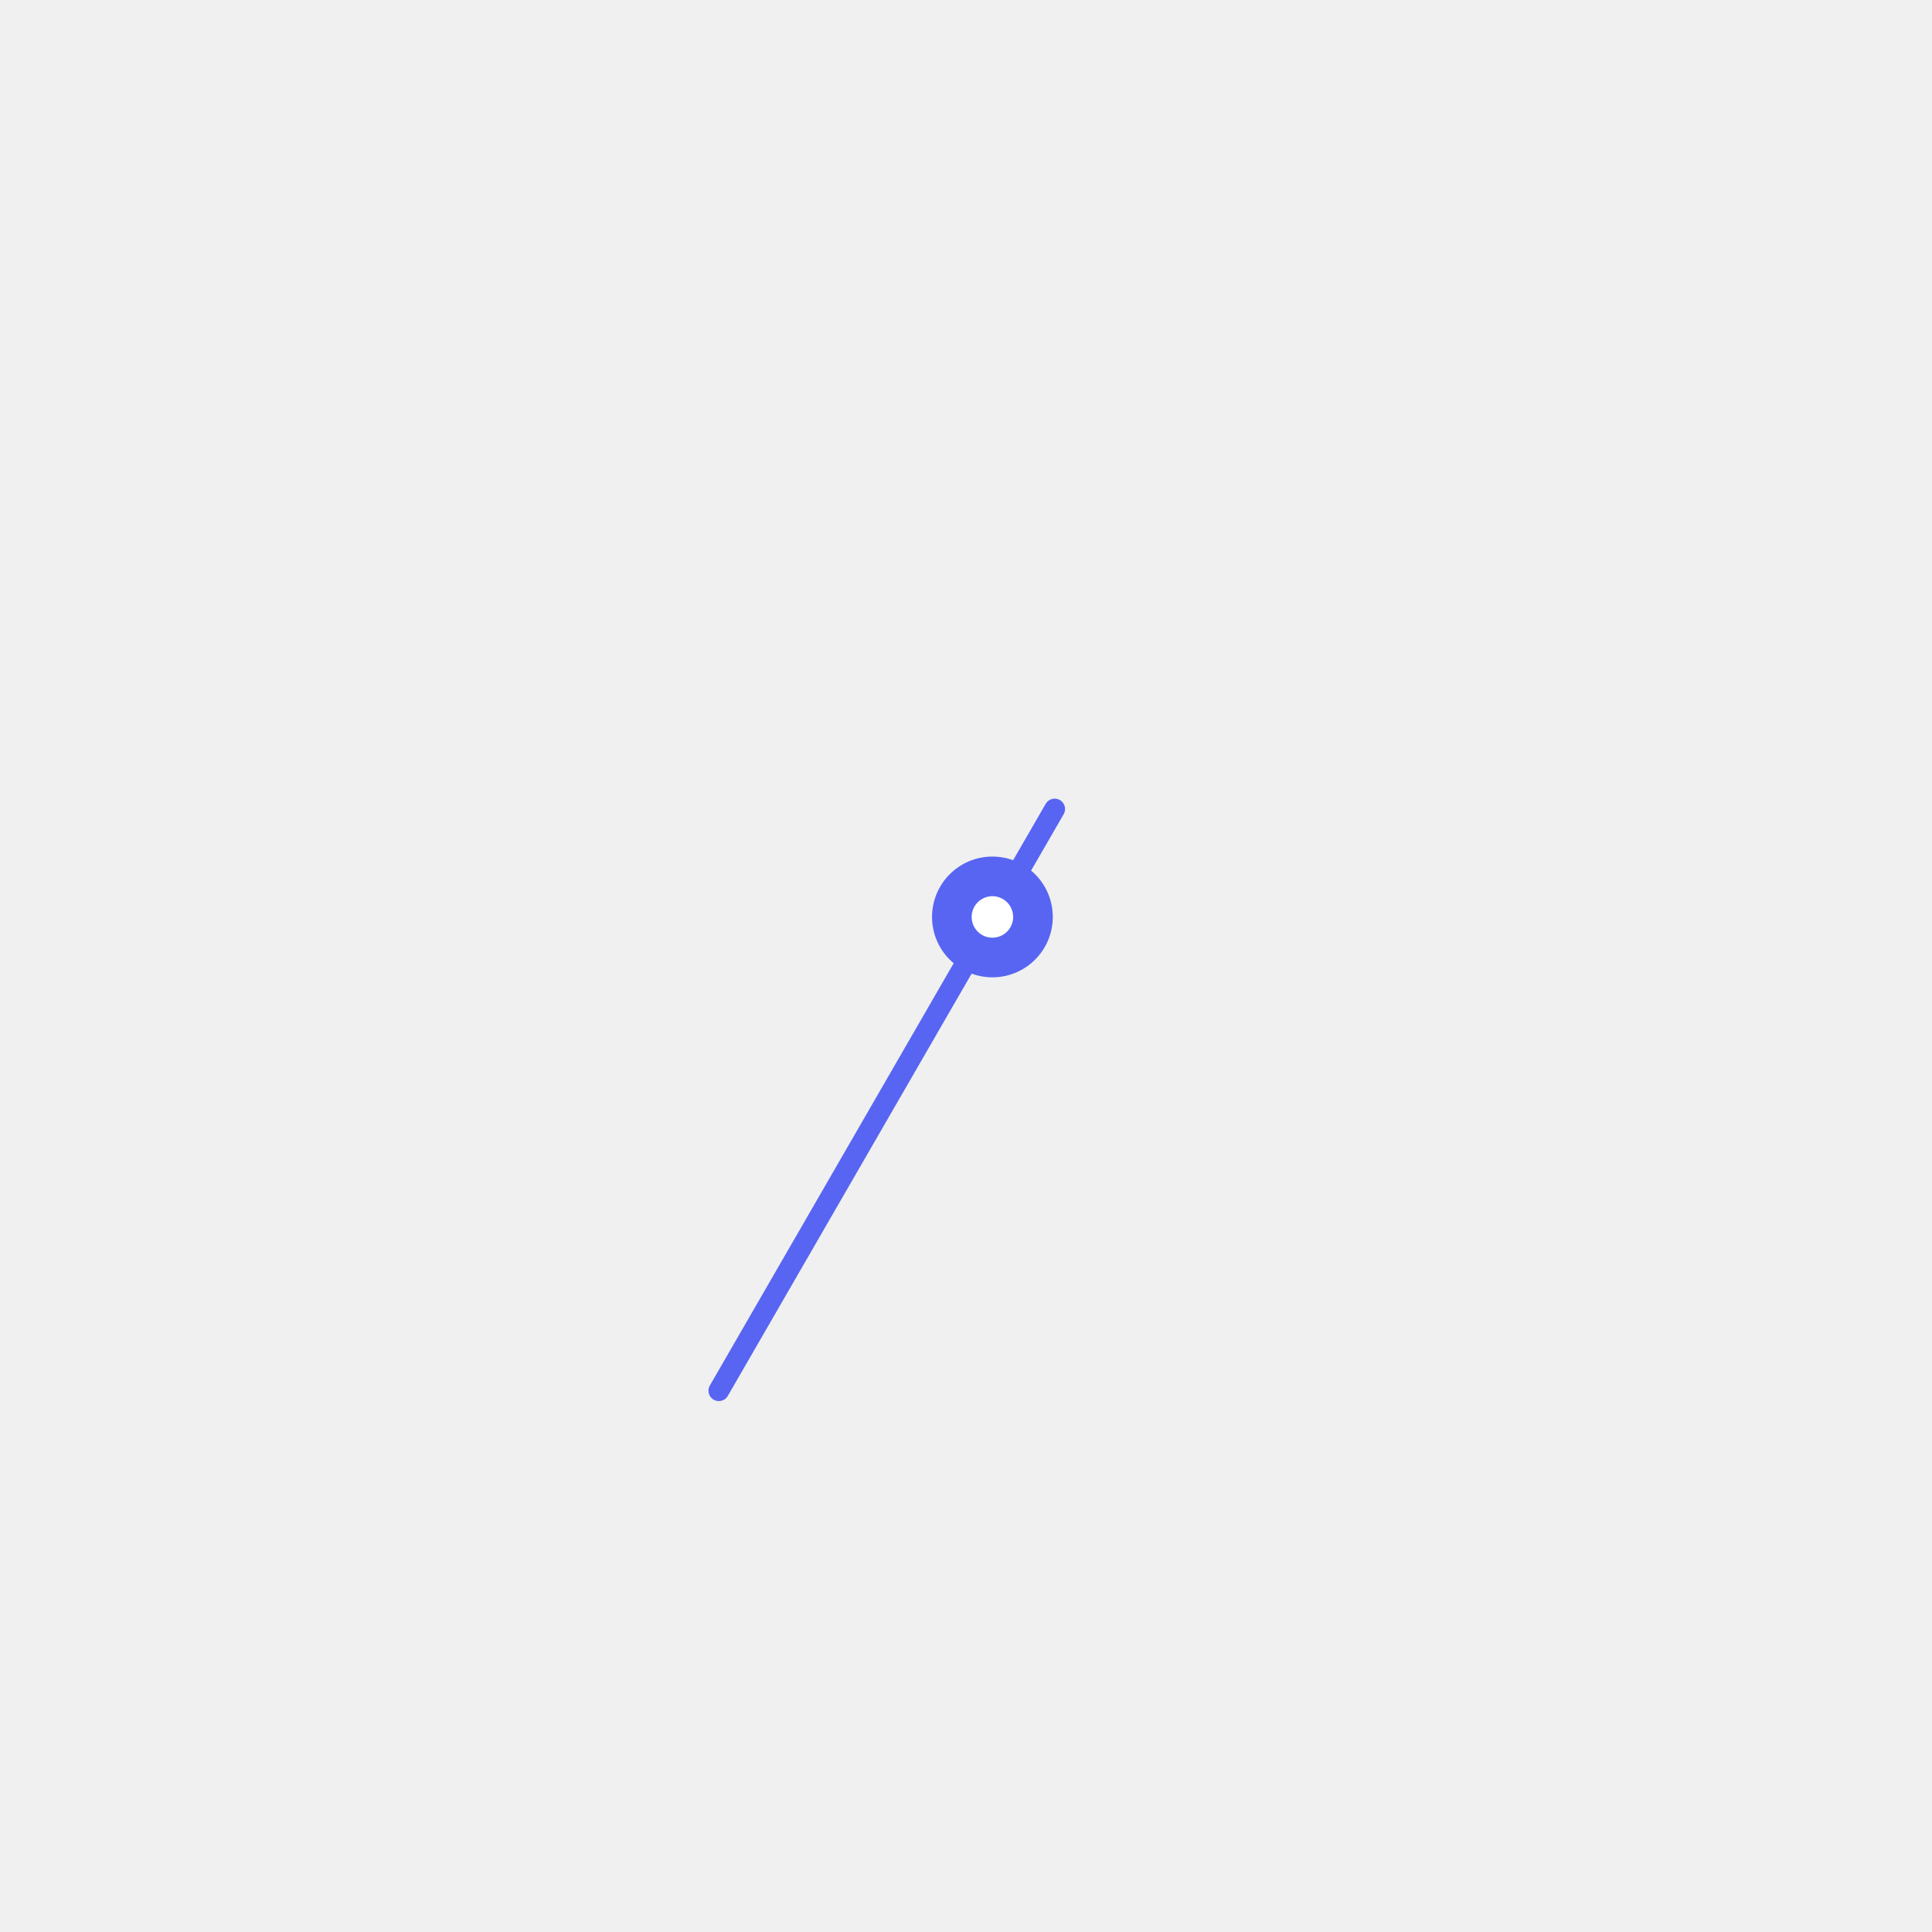
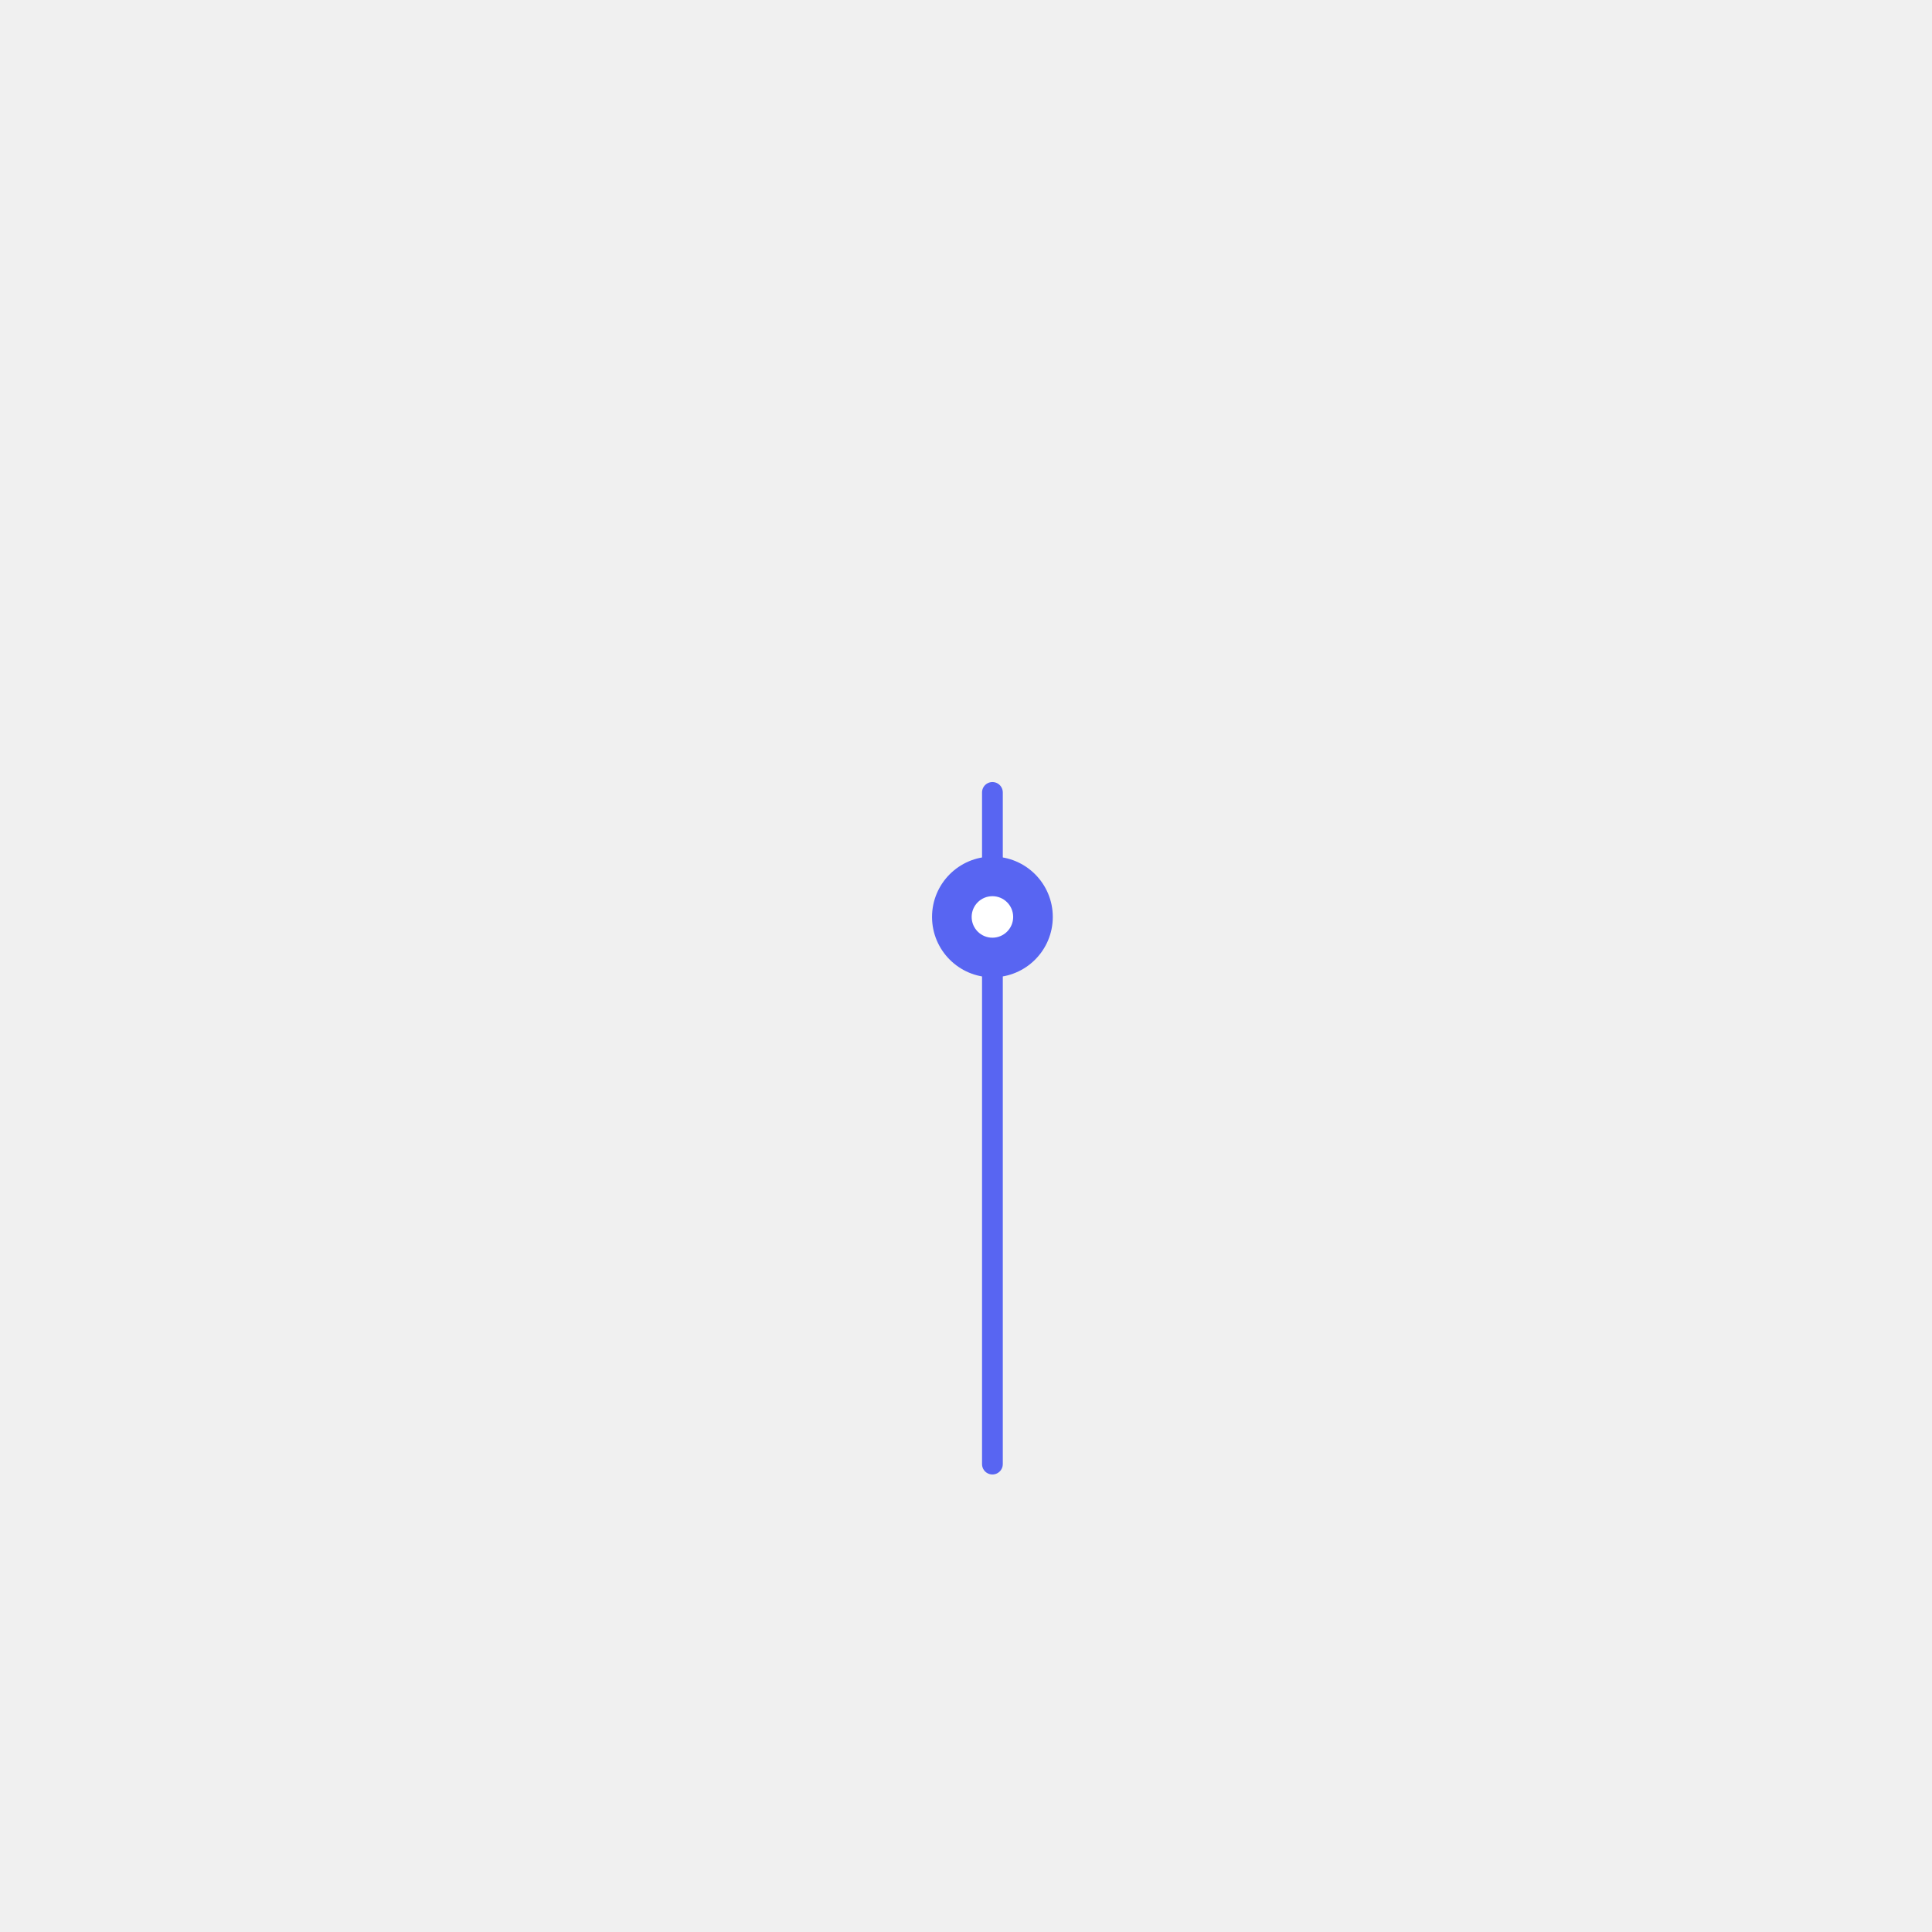
<svg xmlns="http://www.w3.org/2000/svg" viewBox="0 0 1024 1024" width="1024" height="1024">
-   <line x1="559.0" y1="428.8" x2="381.0" y2="737.1" stroke="#5865F2" stroke-width="11" stroke-linecap="round" />
+   <line x1="526.0" y1="420.0" x2="526.0" y2="776.0" stroke="#5865F2" stroke-width="11" stroke-linecap="round" />
  <circle cx="526.0" cy="486.0" r="32" fill="#5865F2" />
  <circle cx="526.0" cy="486.0" r="11" fill="#FFFFFF" />
</svg>
